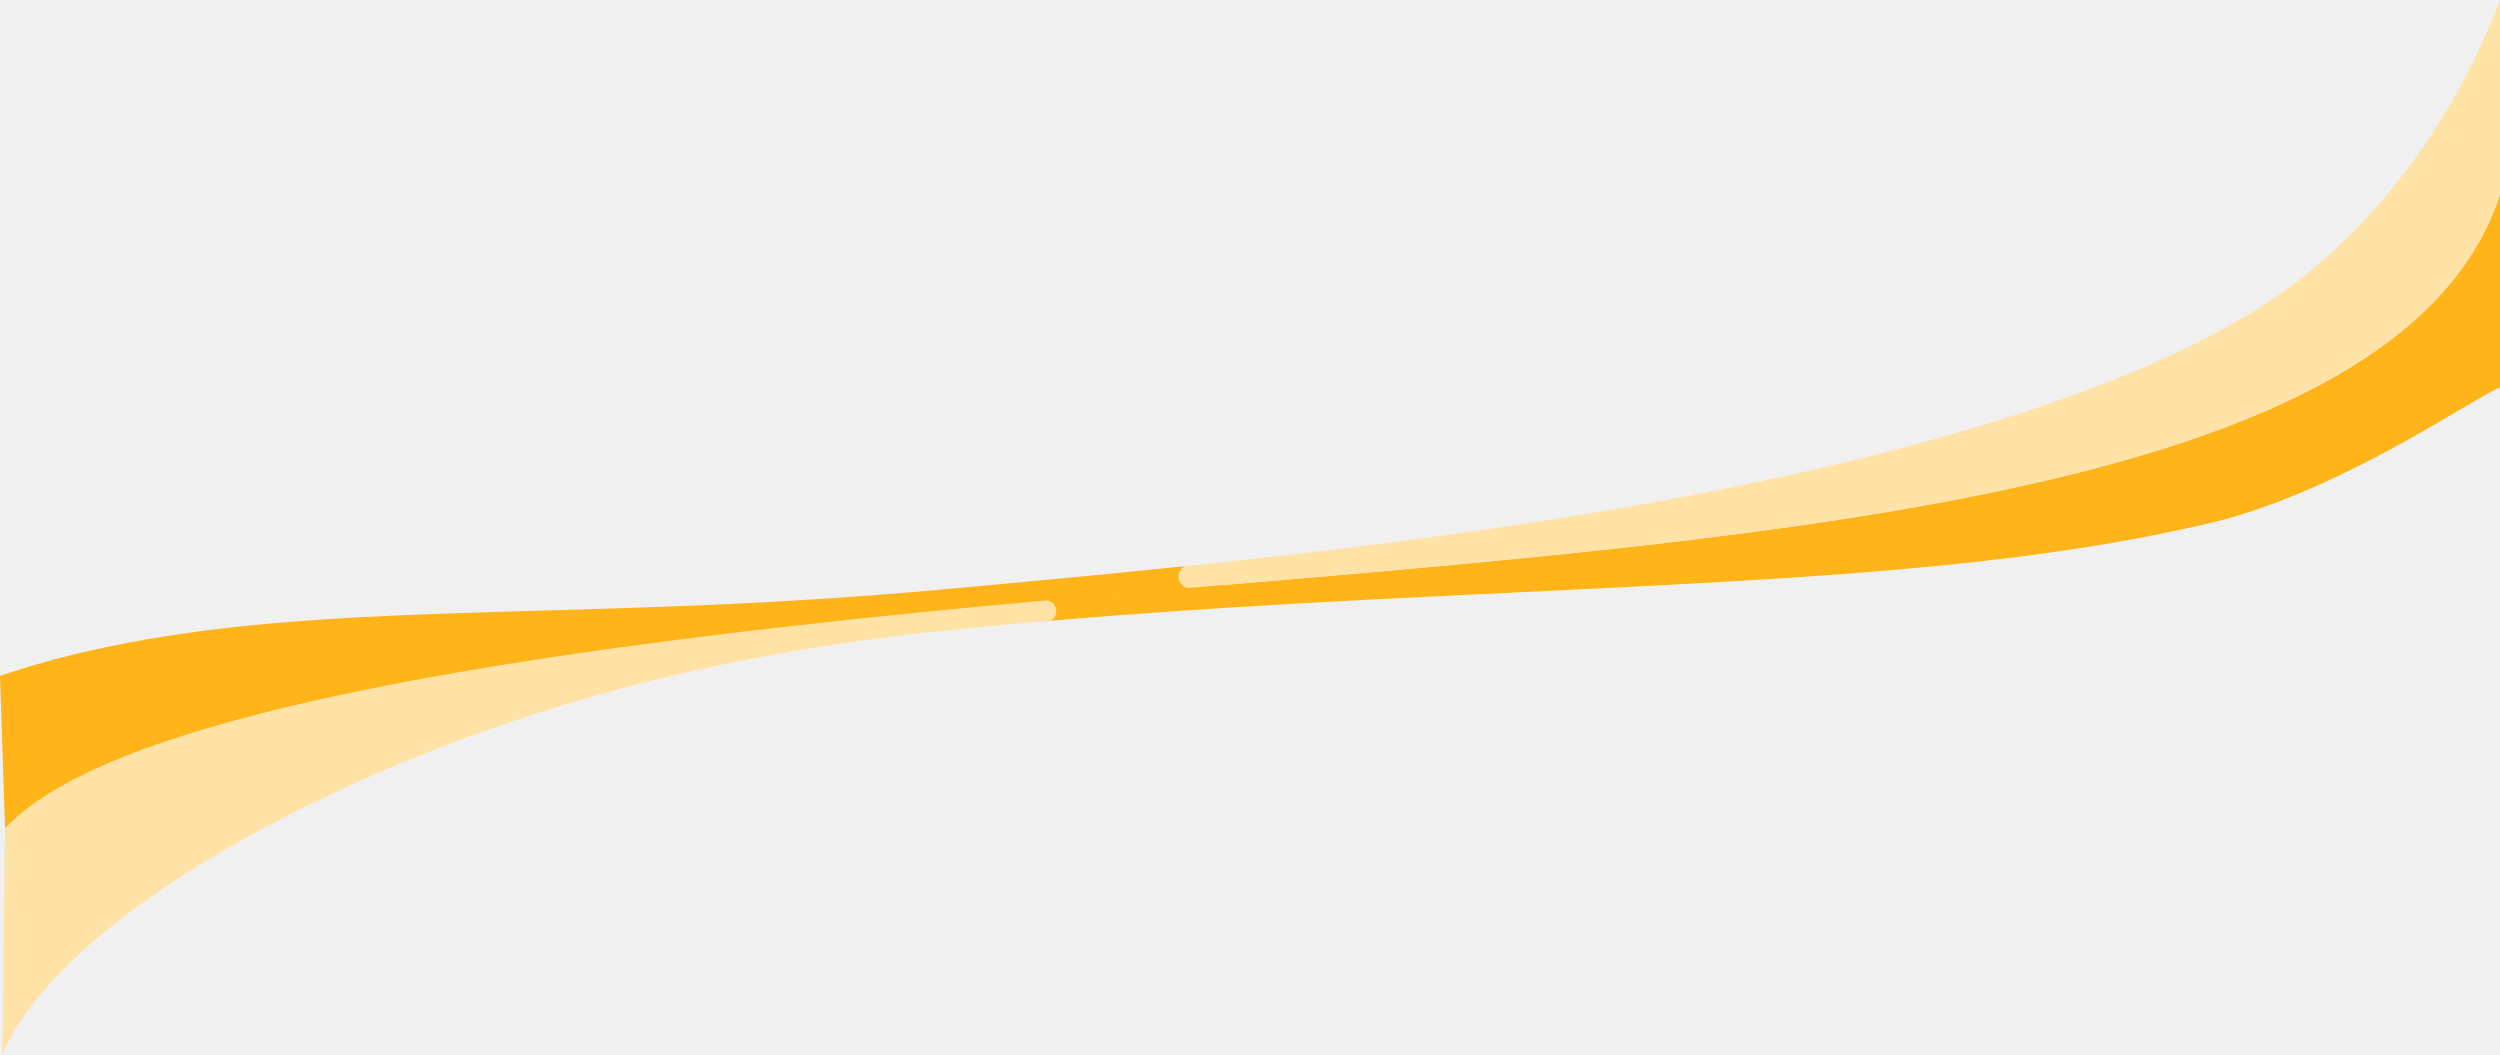
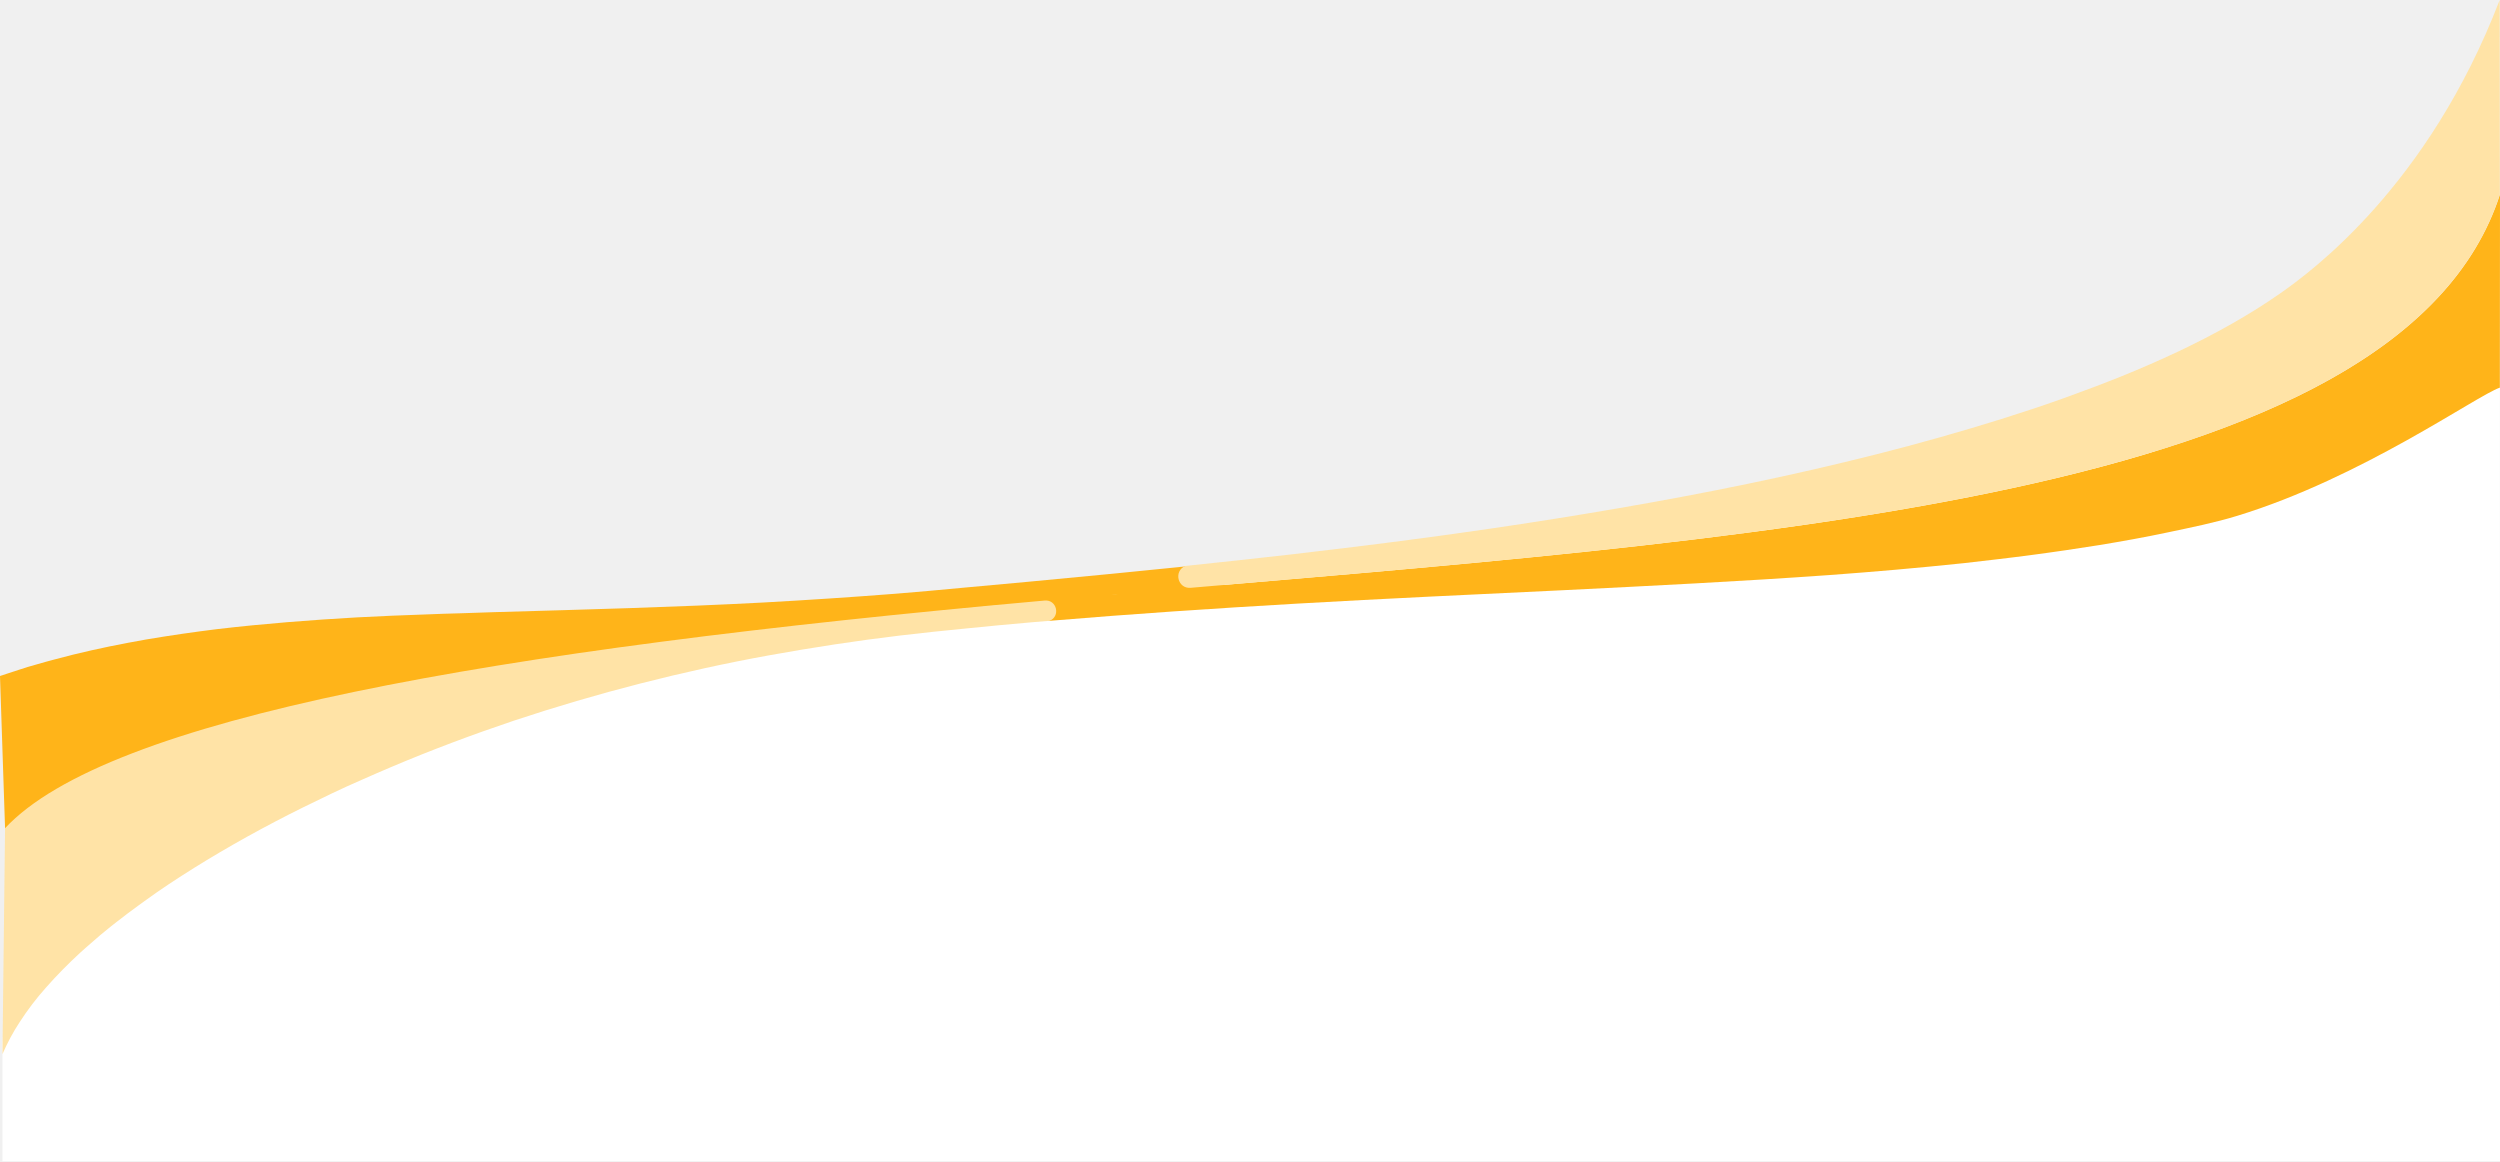
- <svg xmlns="http://www.w3.org/2000/svg" id="Layer_2" data-name="Layer 2" viewBox="0 0 1530.94 645.77">
+ <svg xmlns="http://www.w3.org/2000/svg" id="Layer_2" viewBox="0 0 1531.1 711.15">
  <defs>
-     <style>
-       .cls-1 {
-         fill: #ffe3a6;
-       }
- 
-       .cls-2 {
-         fill: #ffb419;
-       }
-     </style>
+     <style>.cls-1{fill:#fff;}.cls-2{fill:#ffe3a6;}.cls-3{fill:#ffb419;}</style>
  </defs>
-   <g id="Layer_1-2" data-name="Layer 1">
+   <g id="Layer_1-2">
    <g>
-       <path class="cls-2" d="M0,413.93c3.77-1.33,7.53-2.5,11.29-3.69l5.63-1.78c1.87-.58,3.74-1.1,5.61-1.65s3.74-1.08,5.62-1.6,3.74-1,5.61-1.52l11.19-2.86c7.45-1.75,14.86-3.52,22.25-5s14.74-2.94,22.09-4.24c14.69-2.54,29.27-4.59,43.75-6.39,29-3.45,57.55-5.62,85.84-7.17,14.16-.69,28.21-1.38,42.23-1.85l10.48-.42,10.47-.34,20.87-.69c55.54-1.58,110.23-3,164.57-5.91,27.17-1.45,54.26-3.26,81.27-5.42,13.51-1.08,27-2.33,40.49-3.56l40.45-3.74c32.12-3,64.21-6.14,96.28-9.43l31.78,15-74.75,2.33C325.45,395.03,133.72,435.98,3.09,507.18" />
-       <path class="cls-2" d="M1530.94,237.37c-14.25,4.95-84.77,55.29-160.83,78.47-14.01,4.27-28.25,7.08-42.3,10.06s-28.06,5.5-42,7.83c-7,1.12-14,2.25-20.91,3.24s-13.9,2-20.84,2.95-13.87,1.8-20.79,2.58-13.83,1.61-20.74,2.36c-27.62,2.93-55.11,5.29-82.52,7.29-54.83,3.94-109.3,6.65-163.63,9.28s-108.46,5.12-162.52,8.17c-50.44,2.88-100.79,6.26-151,10.54l-49.28-13.67,89.52-2.57c389.2-33.78,786.81-56.6,847.84-244.85" />
-       <path class="cls-1" d="M3.09,507.18c62.93-67.26,294.51-108.65,636.7-139.41,7.4-.66,9.89,9.64,3,12.42h0l-10.8,.93c-13.45,1.18-26.9,2.43-40.33,3.76-13.44,1.34-26.87,2.7-40.26,4.35-26.8,3.25-53.49,7.28-80.06,12.11-26.57,4.83-52.94,10.59-79.09,17.28-26.15,6.67-52,14.28-77.55,22.84-25.48,8.57-50.62,18-75.07,28.44l-9.15,3.93-9.08,4c-6.06,2.64-12,5.42-18,8.21-11.86,5.65-23.55,11.44-35,17.44-22.86,12-44.68,24.83-64.92,38.19l-7.46,5.1c-2.5,1.67-4.85,3.49-7.29,5.16-1.21,.85-2.44,1.69-3.62,2.55l-3.51,2.61c-2.35,1.73-4.7,3.44-6.93,5.23s-4.57,3.45-6.74,5.25l-6.51,5.29c-2.09,1.8-4.14,3.62-6.24,5.35s-4,3.58-6,5.35c-7.43,6.77-14.48,13.95-21.1,21.52-5.86,6.59-11.2,13.61-16,21-4.08,6.25-7.62,12.84-10.58,19.69" />
-       <path class="cls-1" d="M1530.94,119.05c-58.62,180.78-427.74,209-801.76,240.93-8,.68-10.59-10.39-3.19-13.37h0c21.76-2.26,43.5-4.63,65.23-7.11,53.72-6.21,107.33-13.22,160.64-21.67s106.29-18.25,158.48-30.21c13-3,26-6.12,39-9.38s25.77-6.7,38.53-10.26c25.52-7.15,50.68-15,75.19-23.7,12.23-4.39,24.33-8.94,36.19-13.74s23.47-9.89,34.78-15.22c22.58-10.68,43.91-22.57,62.63-35.68S1487.3,114,1530.94,0" />
+       <path class="cls-1" d="m1531,237.4C1081.08,343.2-3.87,360.03,1.5,645.6v65.55h1529.6l-.1-473.75Z" />
+       <path class="cls-3" d="m0,414c3.8-1.3,7.5-2.5,11.3-3.7l5.6-1.8c1.9-.6,3.7-1.1,5.6-1.6,1.9-.6,3.7-1.1,5.6-1.6,1.9-.5,3.7-1,5.6-1.5l11.2-2.9c7.4-1.8,14.9-3.5,22.2-5,7.4-1.5,14.7-2.9,22.1-4.2,14.7-2.5,29.3-4.6,43.8-6.4,29-3.4,57.6-5.6,85.8-7.2,14.2-.7,28.2-1.4,42.2-1.8l10.5-.4,10.5-.3,20.9-.7c55.5-1.6,110.2-3,164.6-5.9,27.2-1.5,54.3-3.3,81.3-5.4,13.5-1.1,27-2.3,40.5-3.6l40.4-3.7c32.1-3,64.2-6.1,96.3-9.4l31.8,15-74.8,2.3C325.4,395.2,133.7,436.2,3.1,507.4" />
+       <path class="cls-3" d="m1531,237.4c-14.2,4.9-84.8,55.3-160.8,78.5-14,4.3-28.2,7.1-42.3,10.1s-28.1,5.5-42,7.8c-7,1.1-14,2.2-20.9,3.2s-13.9,2-20.8,2.9-13.9,1.8-20.8,2.6c-6.9.8-13.8,1.6-20.7,2.4-27.6,2.9-55.1,5.3-82.5,7.3-54.8,3.9-109.3,6.6-163.6,9.3-54.3,2.6-108.5,5.1-162.5,8.2-50.4,2.9-100.8,6.3-151,10.5l-49.3-13.7,89.5-2.6c389.2-33.8,786.8-56.6,847.8-244.8" />
+       <path class="cls-2" d="m3.1,507.2c62.9-67.3,294.5-108.7,636.7-139.4,7.4-.7,9.9,9.6,3,12.4h0l-10.8.9c-13.5,1.2-26.9,2.4-40.3,3.8-13.4,1.3-26.9,2.7-40.3,4.3-26.8,3.2-53.5,7.3-80.1,12.1s-52.9,10.6-79.1,17.3c-26.2,6.7-52,14.3-77.6,22.8-25.5,8.6-50.6,18-75.1,28.4l-9.1,3.9-9.1,4c-6.1,2.6-12,5.4-18,8.2-11.9,5.7-23.6,11.4-35,17.4-22.9,12-44.7,24.8-64.9,38.2l-7.5,5.1c-2.5,1.7-4.8,3.5-7.3,5.2-1.2.9-2.4,1.7-3.6,2.6l-3.5,2.6c-2.3,1.7-4.7,3.4-6.9,5.2s-4.6,3.4-6.7,5.2l-6.5,5.3c-2.1,1.8-4.1,3.6-6.2,5.4-2.1,1.7-4,3.6-6,5.3-7.4,6.8-14.5,14-21.1,21.5-5.9,6.6-11.2,13.6-16,21-4.1,6.2-7.6,12.8-10.6,19.7" />
+       <path class="cls-2" d="m1531,119.1c-58.6,180.8-427.7,209-801.8,240.9-8,.7-10.6-10.4-3.2-13.4h0c21.8-2.3,43.5-4.6,65.2-7.1,53.7-6.2,107.3-13.2,160.6-21.7s106.3-18.2,158.5-30.2c13-3,26-6.1,39-9.4s25.8-6.7,38.5-10.3c25.5-7.2,50.7-15,75.2-23.7,12.2-4.4,24.3-8.9,36.2-13.7,11.9-4.8,23.5-9.9,34.8-15.2,22.6-10.7,43.9-22.6,62.6-35.7,18.7-13.1,90.6-65.6,134.3-179.6" />
    </g>
  </g>
</svg>
